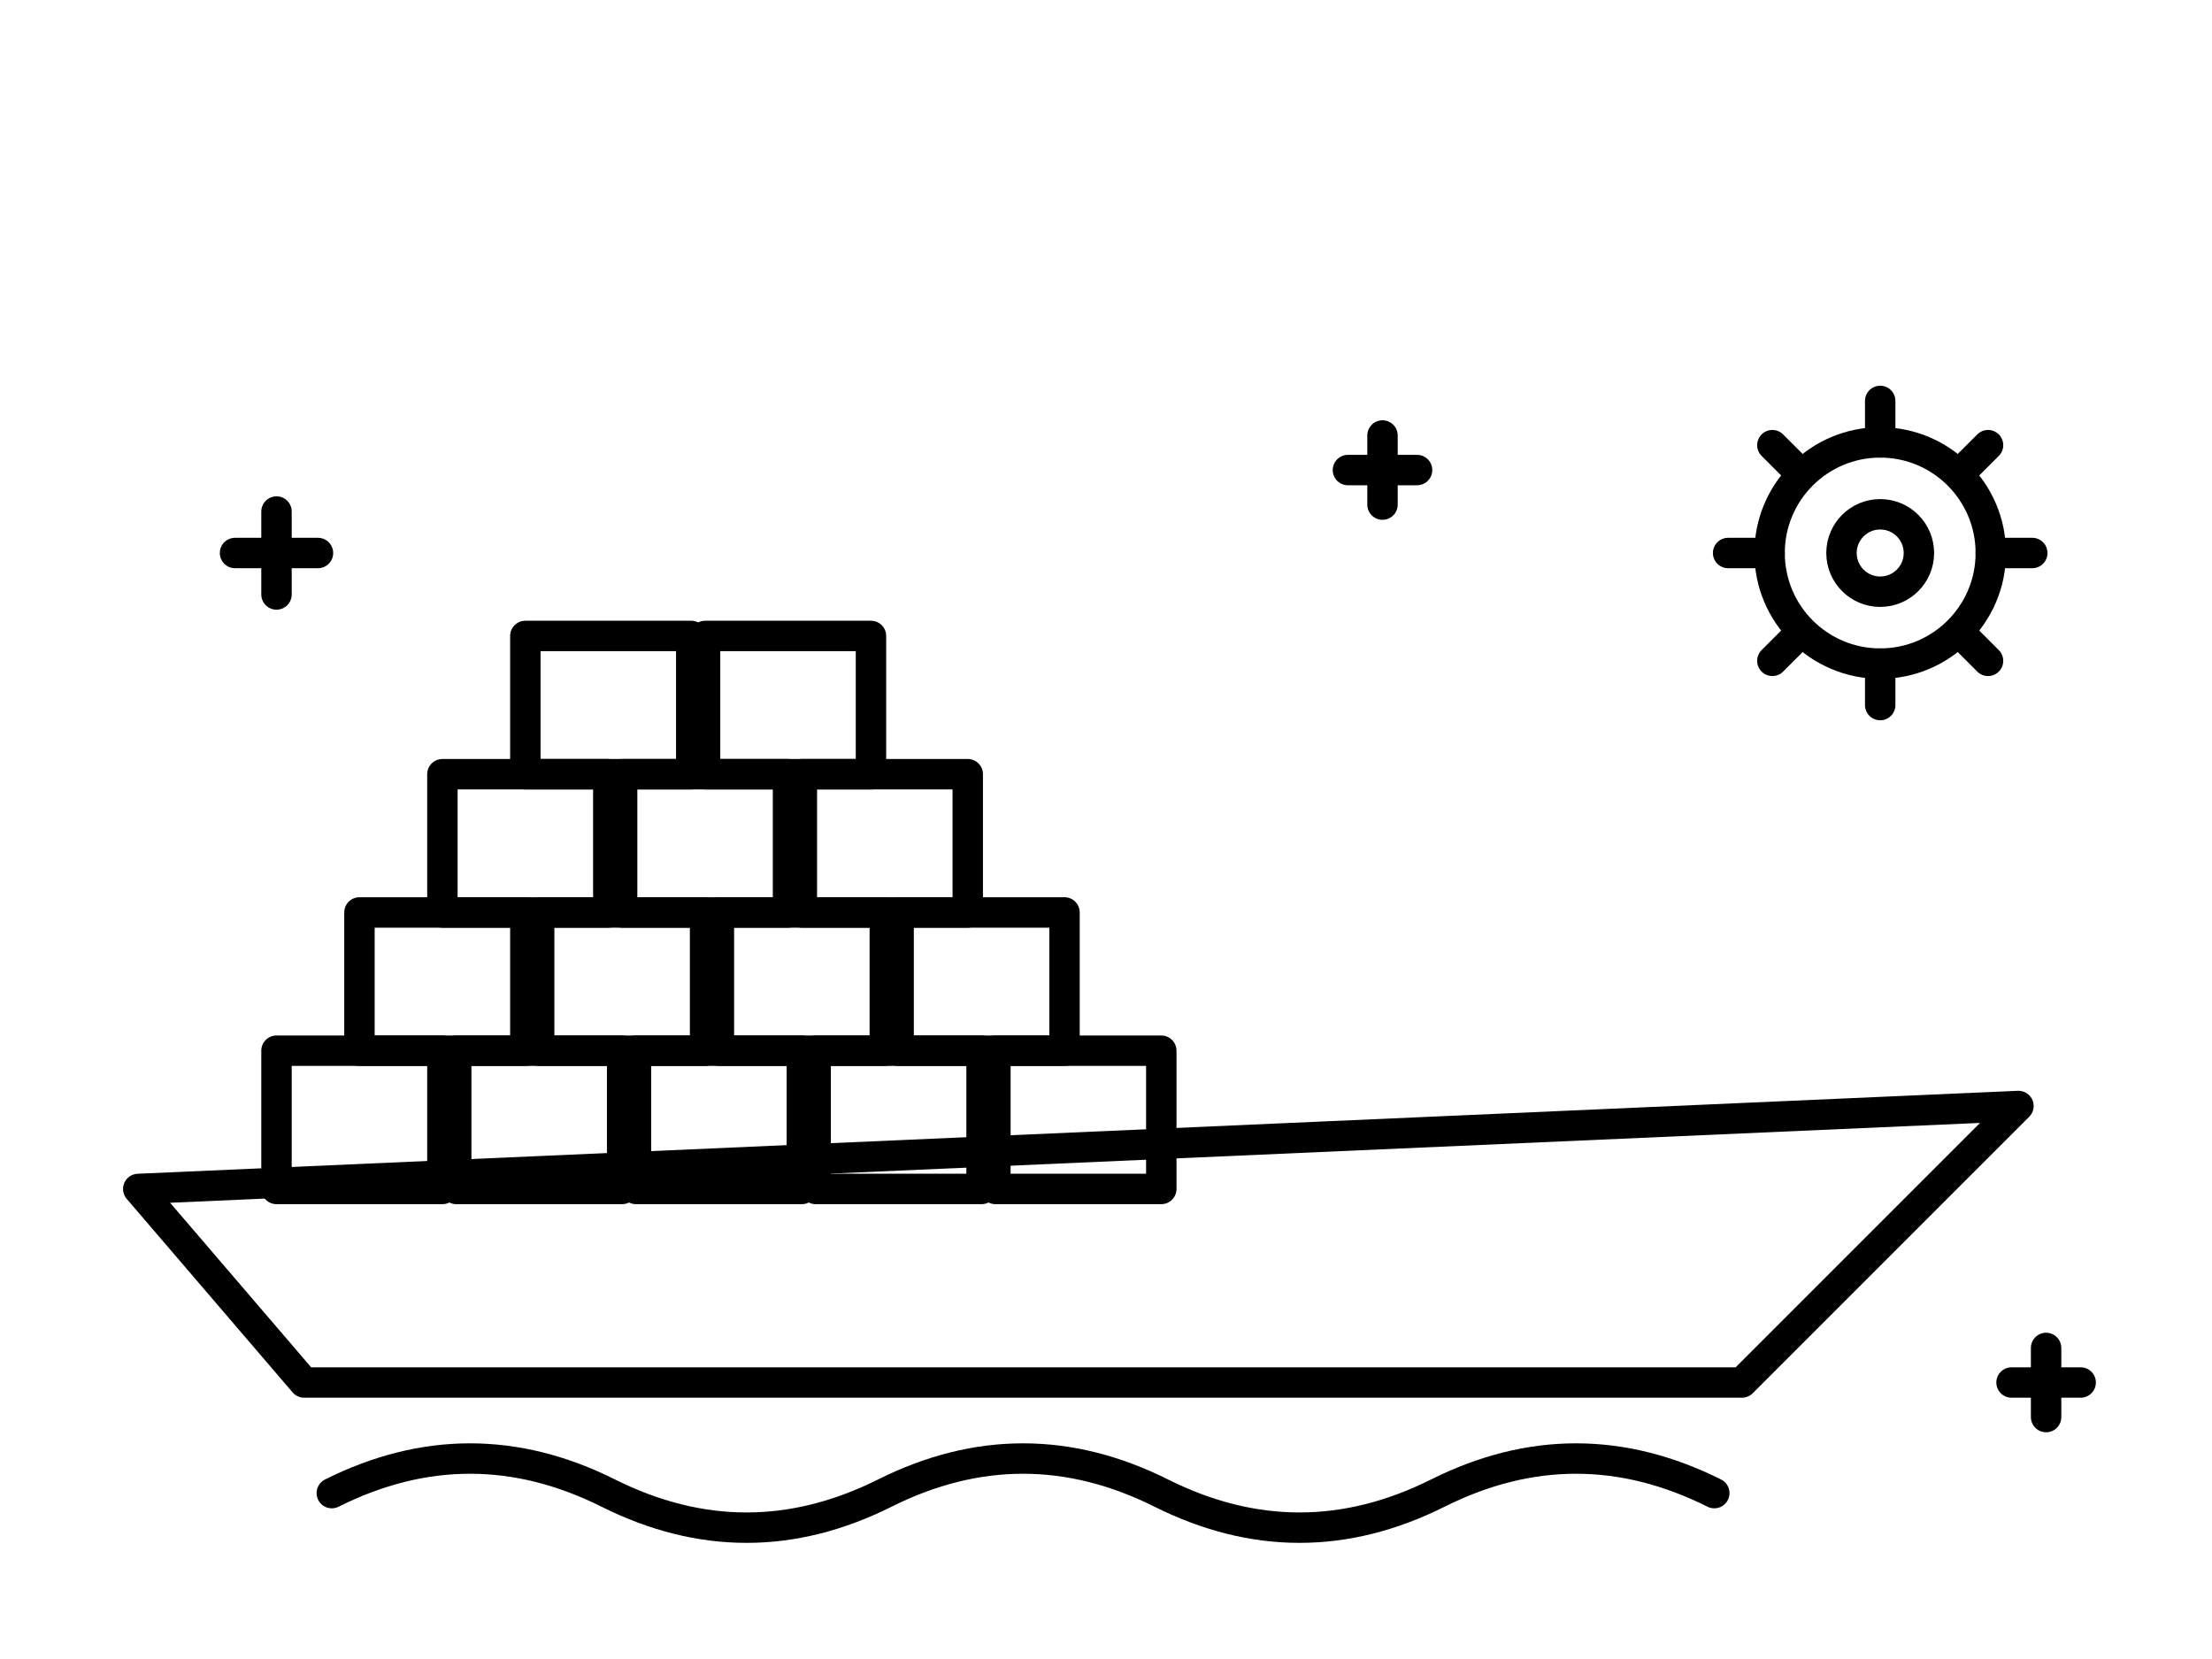
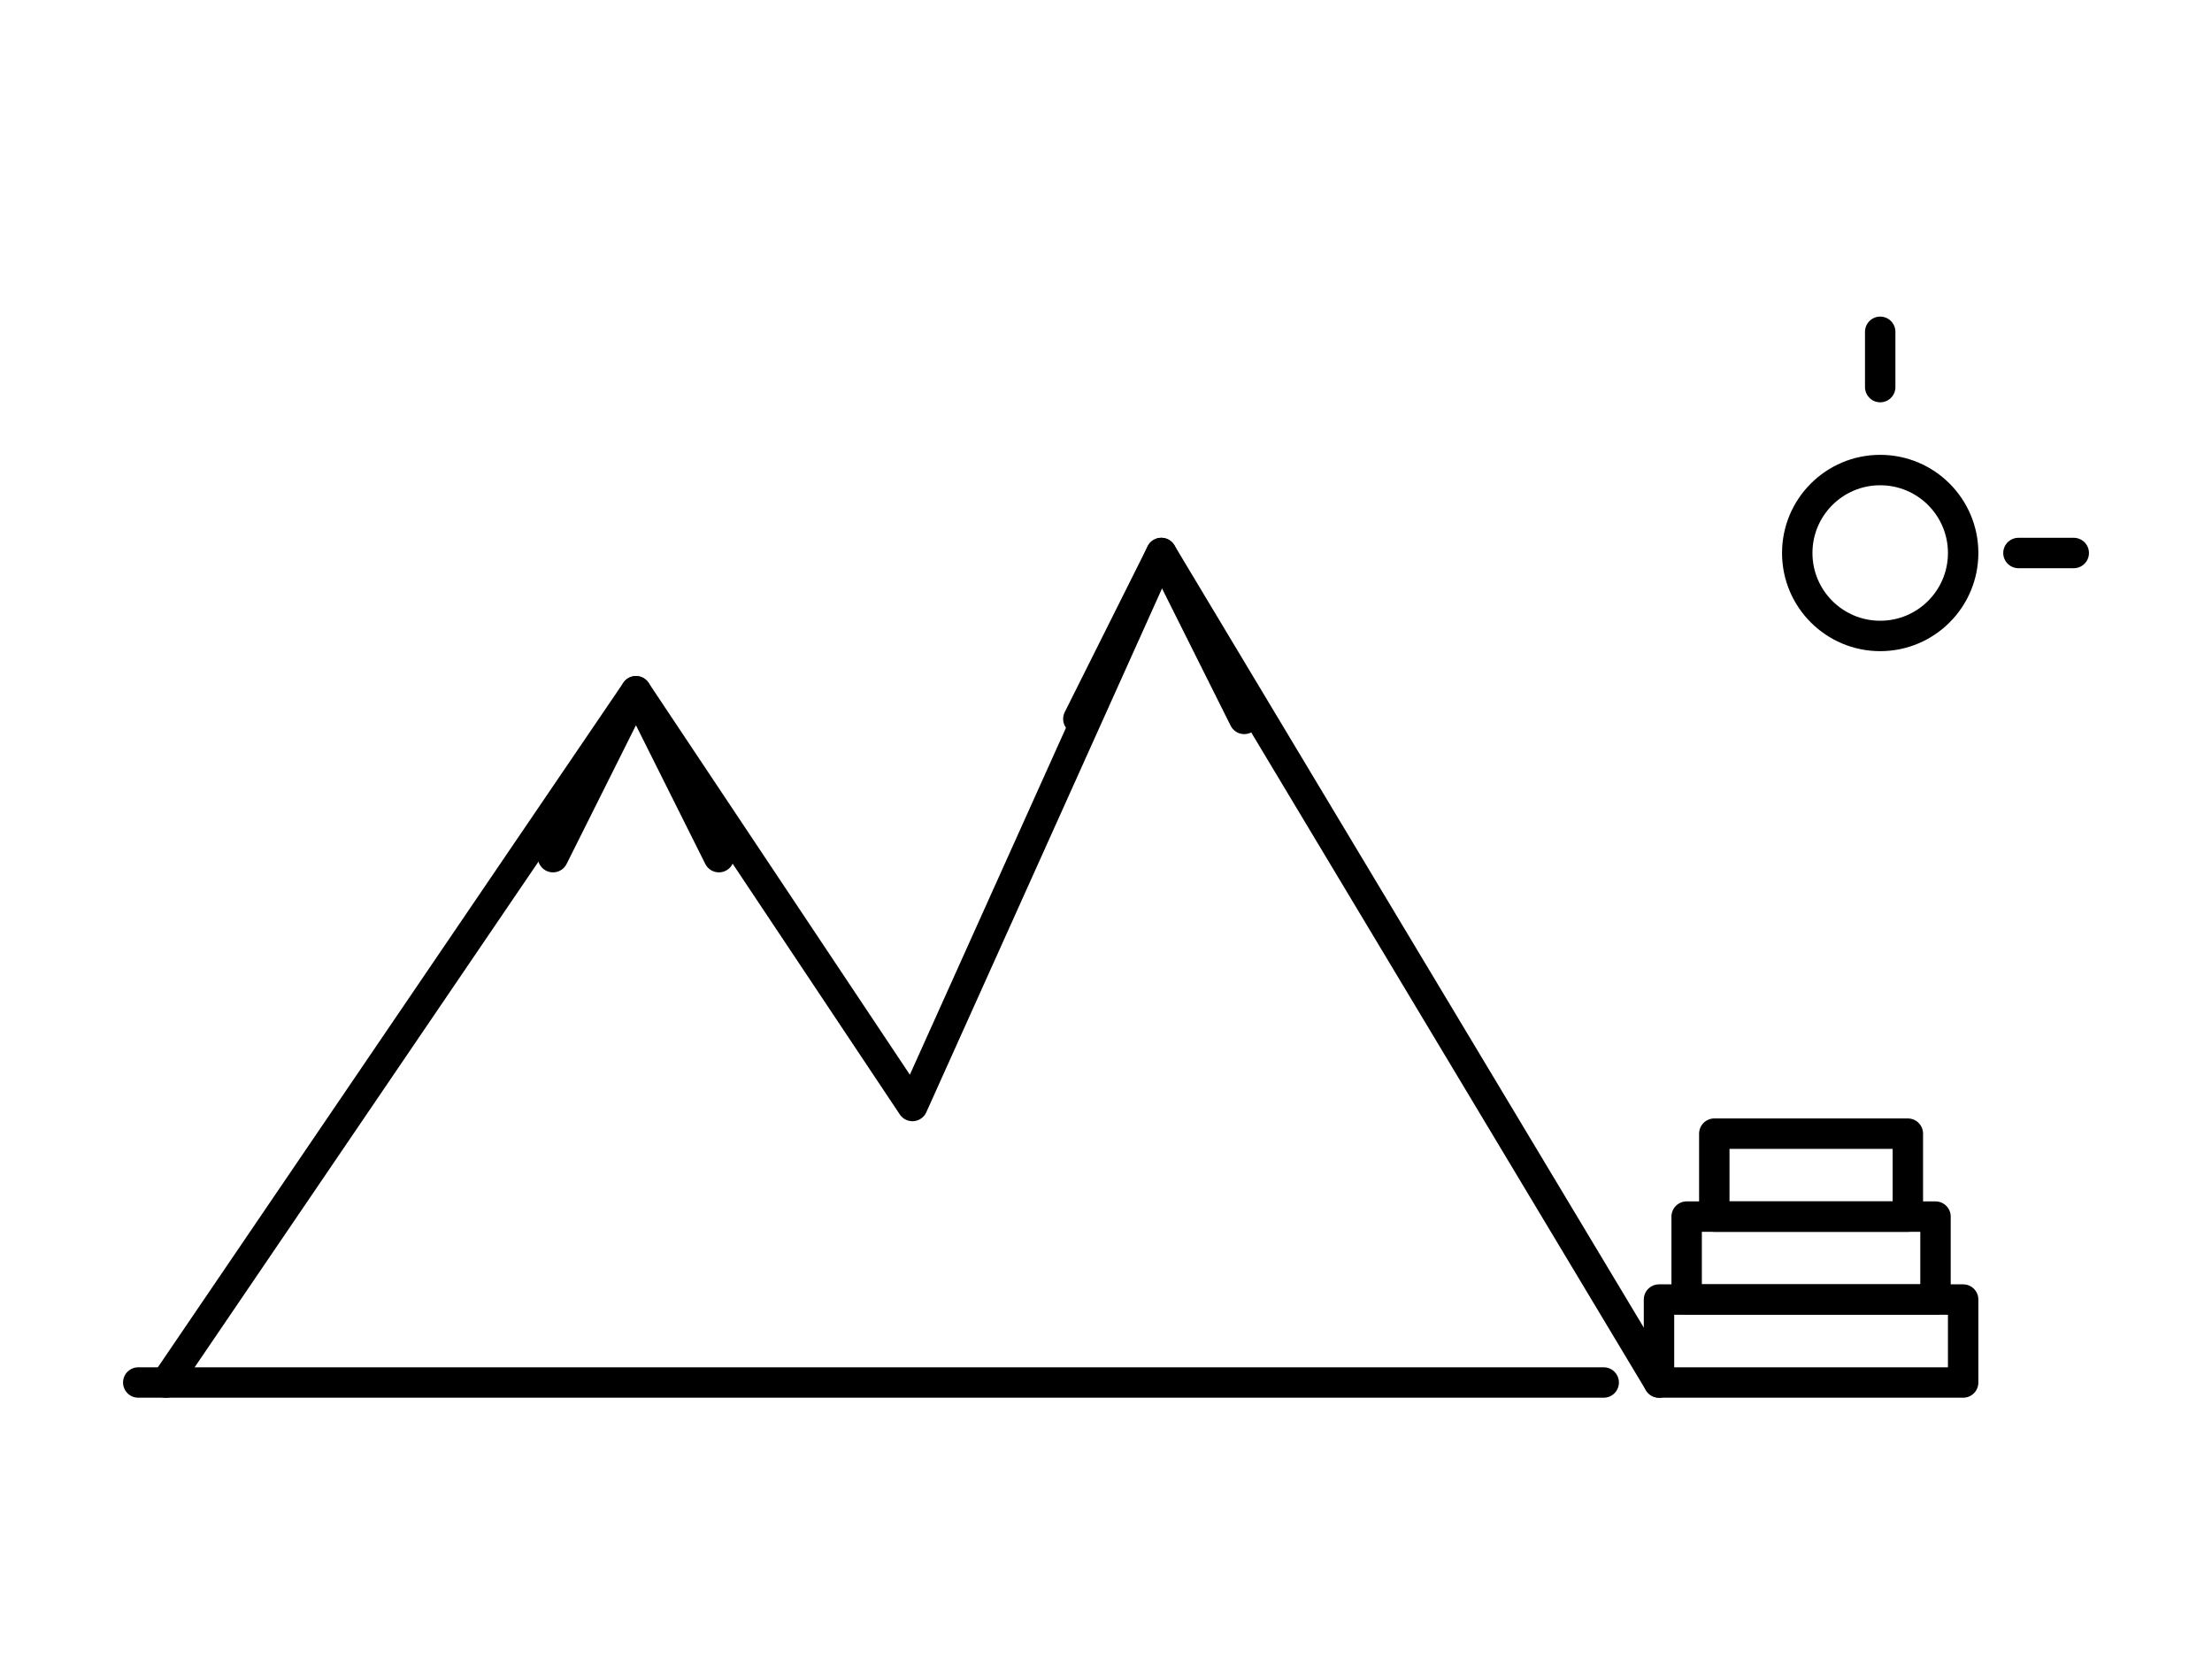
<svg xmlns="http://www.w3.org/2000/svg" viewBox="0 0 160 120" fill="none" stroke="#000" stroke-width="2.2" stroke-linecap="round" stroke-linejoin="round">
-   <path d="M10 86L22 100H126L146 80Z" />
-   <path d="M20 86h12v-10h-12z" />
-   <path d="M33 86h12v-10h-12z" />
-   <path d="M46 86h12v-10h-12z" />
-   <path d="M59 86h12v-10h-12z" />
-   <path d="M72 86h12v-10h-12z" />
-   <path d="M26 76h12v-10h-12z" />
-   <path d="M39 76h12v-10h-12z" />
-   <path d="M52 76h12v-10h-12z" />
-   <path d="M65 76h12v-10h-12z" />
-   <path d="M32 66h12v-10h-12z" />
-   <path d="M45 66h12v-10h-12z" />
-   <path d="M58 66h12v-10h-12z" />
-   <path d="M38 56h12v-10h-12z" />
-   <path d="M51 56h12v-10h-12z" />
-   <path d="M24 108q10-5 20 0t20 0t20 0t20 0t20 0" />
-   <circle cx="136" cy="40" r="8" />
-   <circle cx="136" cy="40" r="2.8" />
-   <path d="M144 40L147 40M141.7 45.7L143.8 47.8M136 48L136 51M130.3 45.7L128.2 47.8M128 40L125 40M130.3 34.3L128.2 32.2M136 32L136 29M141.7 34.3L143.8 32.2" />
-   <path d="M17 40H23M20 37V43" />
-   <path d="M97.5 34H102.5M100 31.5V36.5" />
-   <path d="M145.5 100H150.5M148 97.5V102.5" />
+   <path d="M12 100 L46 50 L66 80 L84 40 L120 100" />
+   <path d="M40 62 L46 50 L52 62" />
+   <path d="M78 52 L84 40 L90 52" />
+   <path d="M10 100 H116" />
+   <path d="M120 100 H142 V94 H120 Z" />
+   <path d="M122 94 H140 V88 H122 Z" />
+   <path d="M124 88 H138 V82 H124 Z" />
+   <circle cx="136" cy="40" r="6" />
+   <path d="M136 28 V24" />
+   <path d="M146 40 H150" />
</svg>
